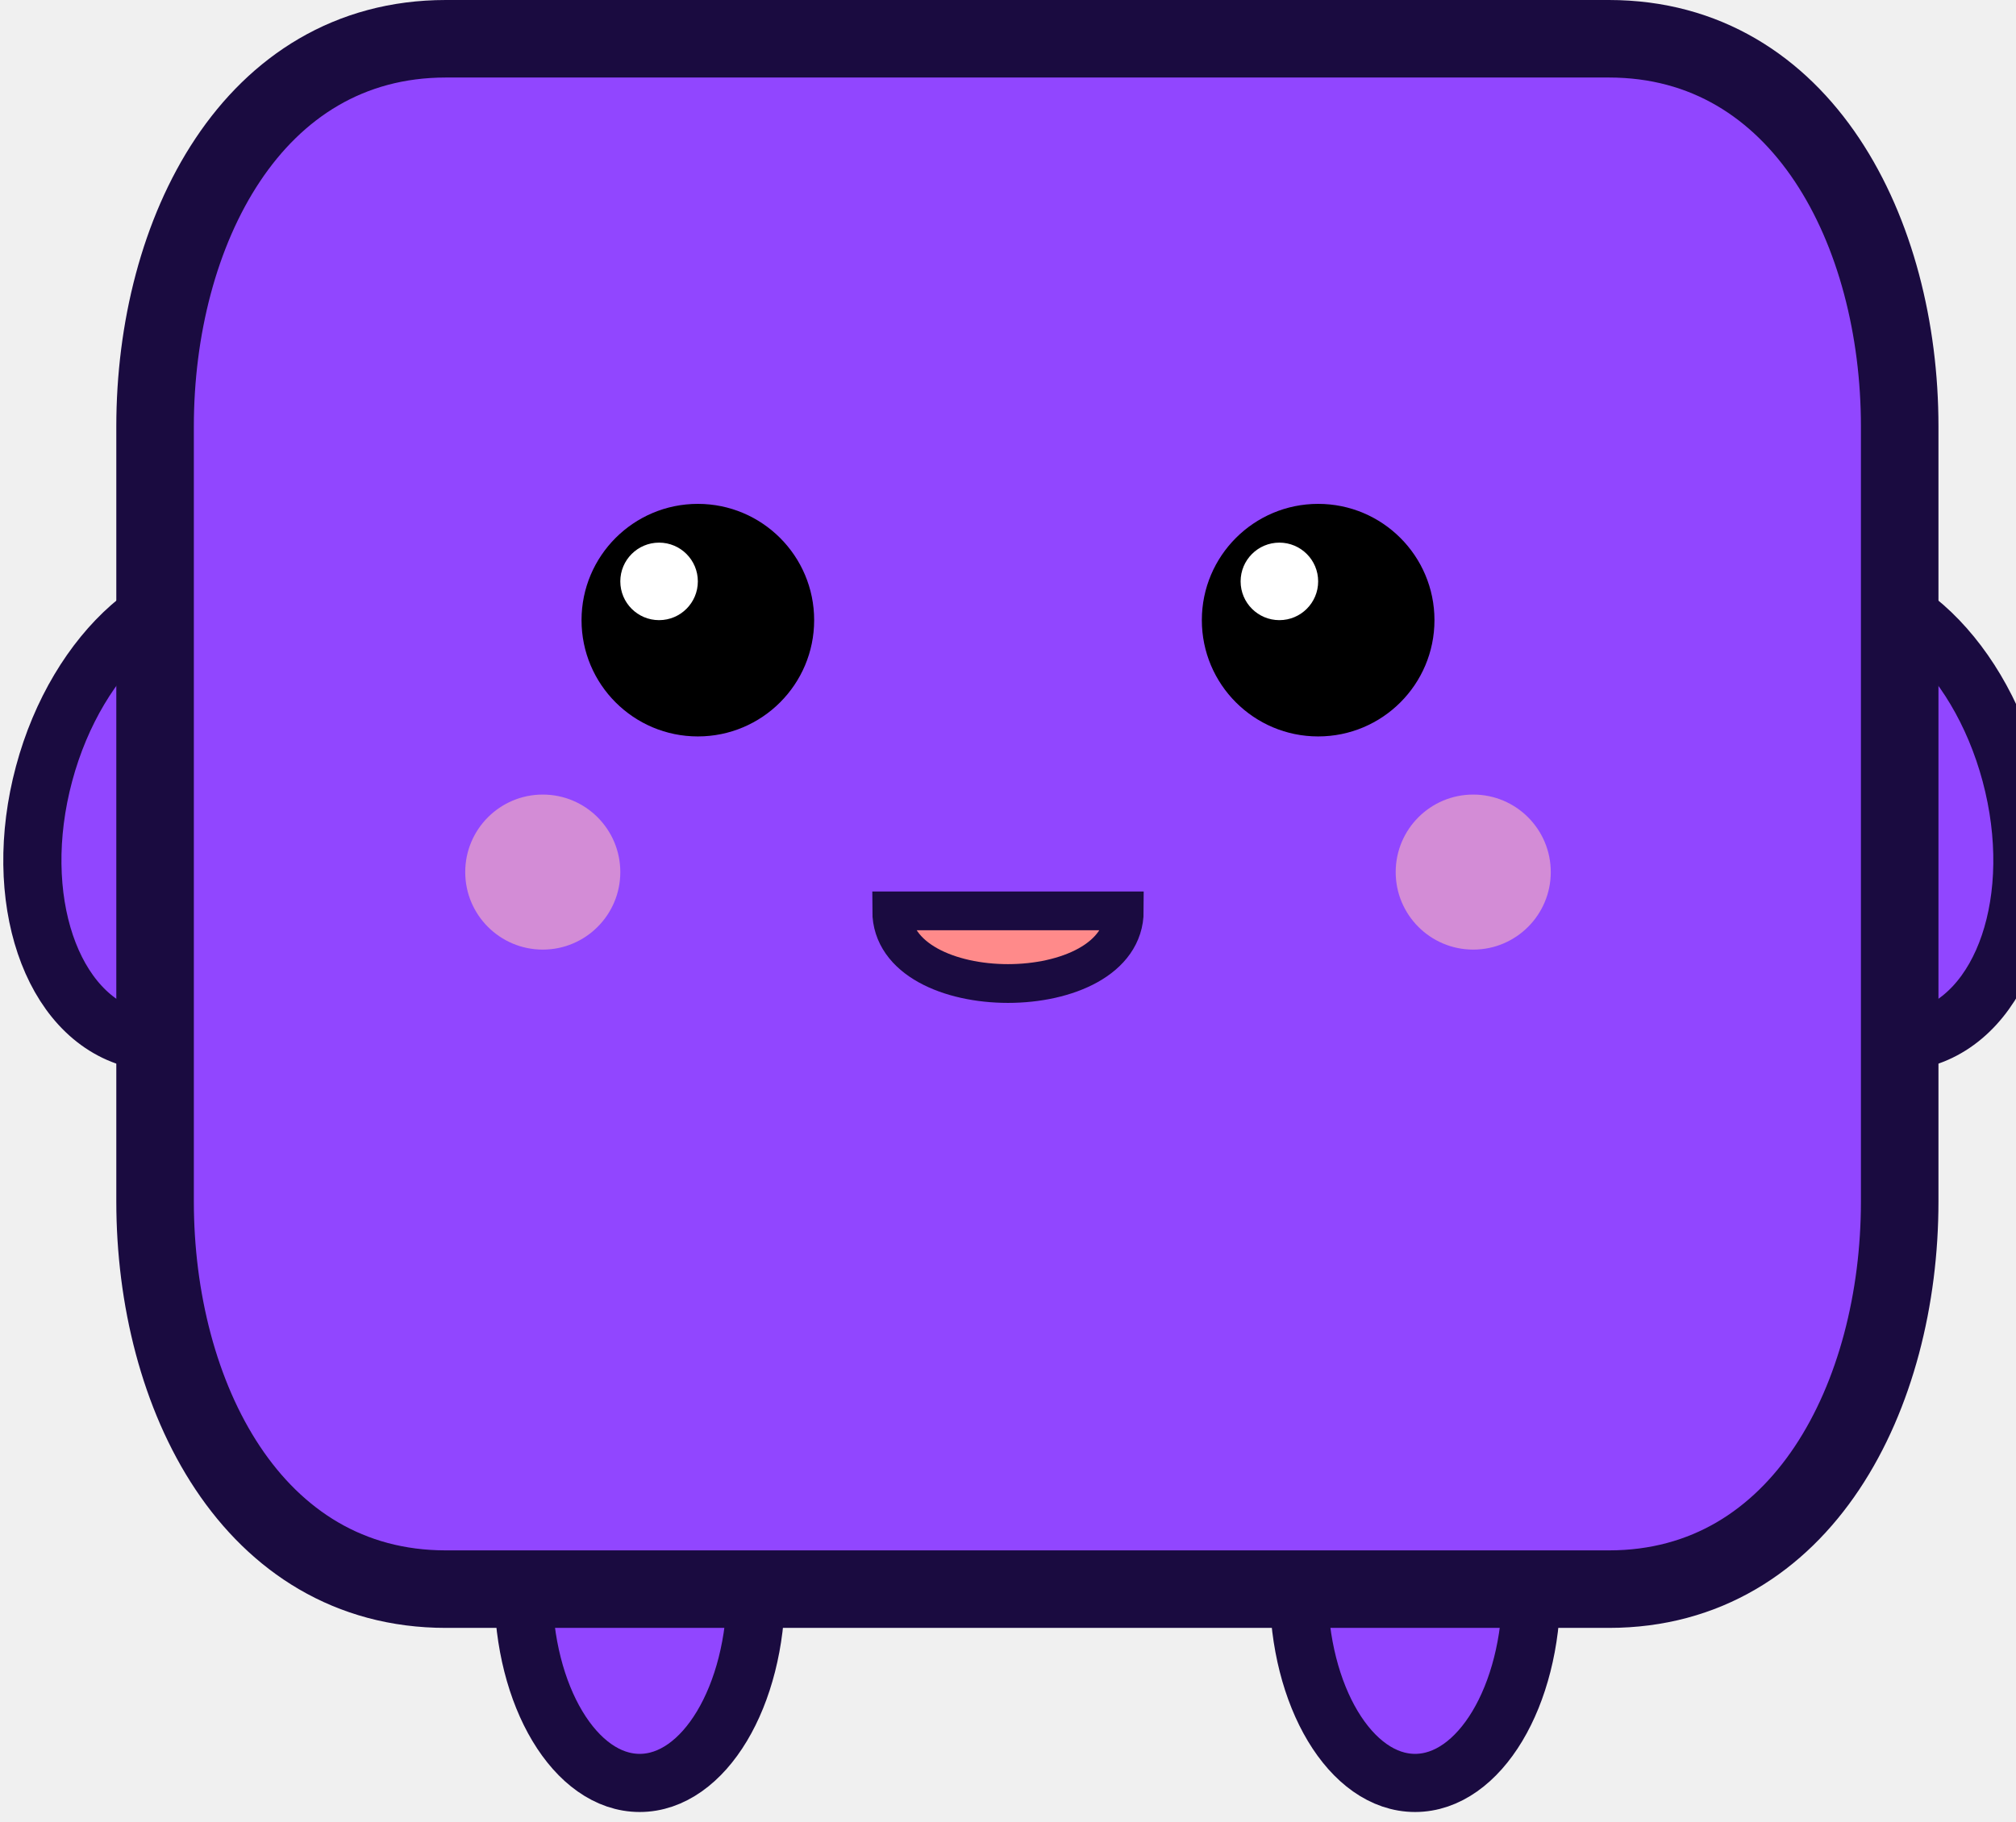
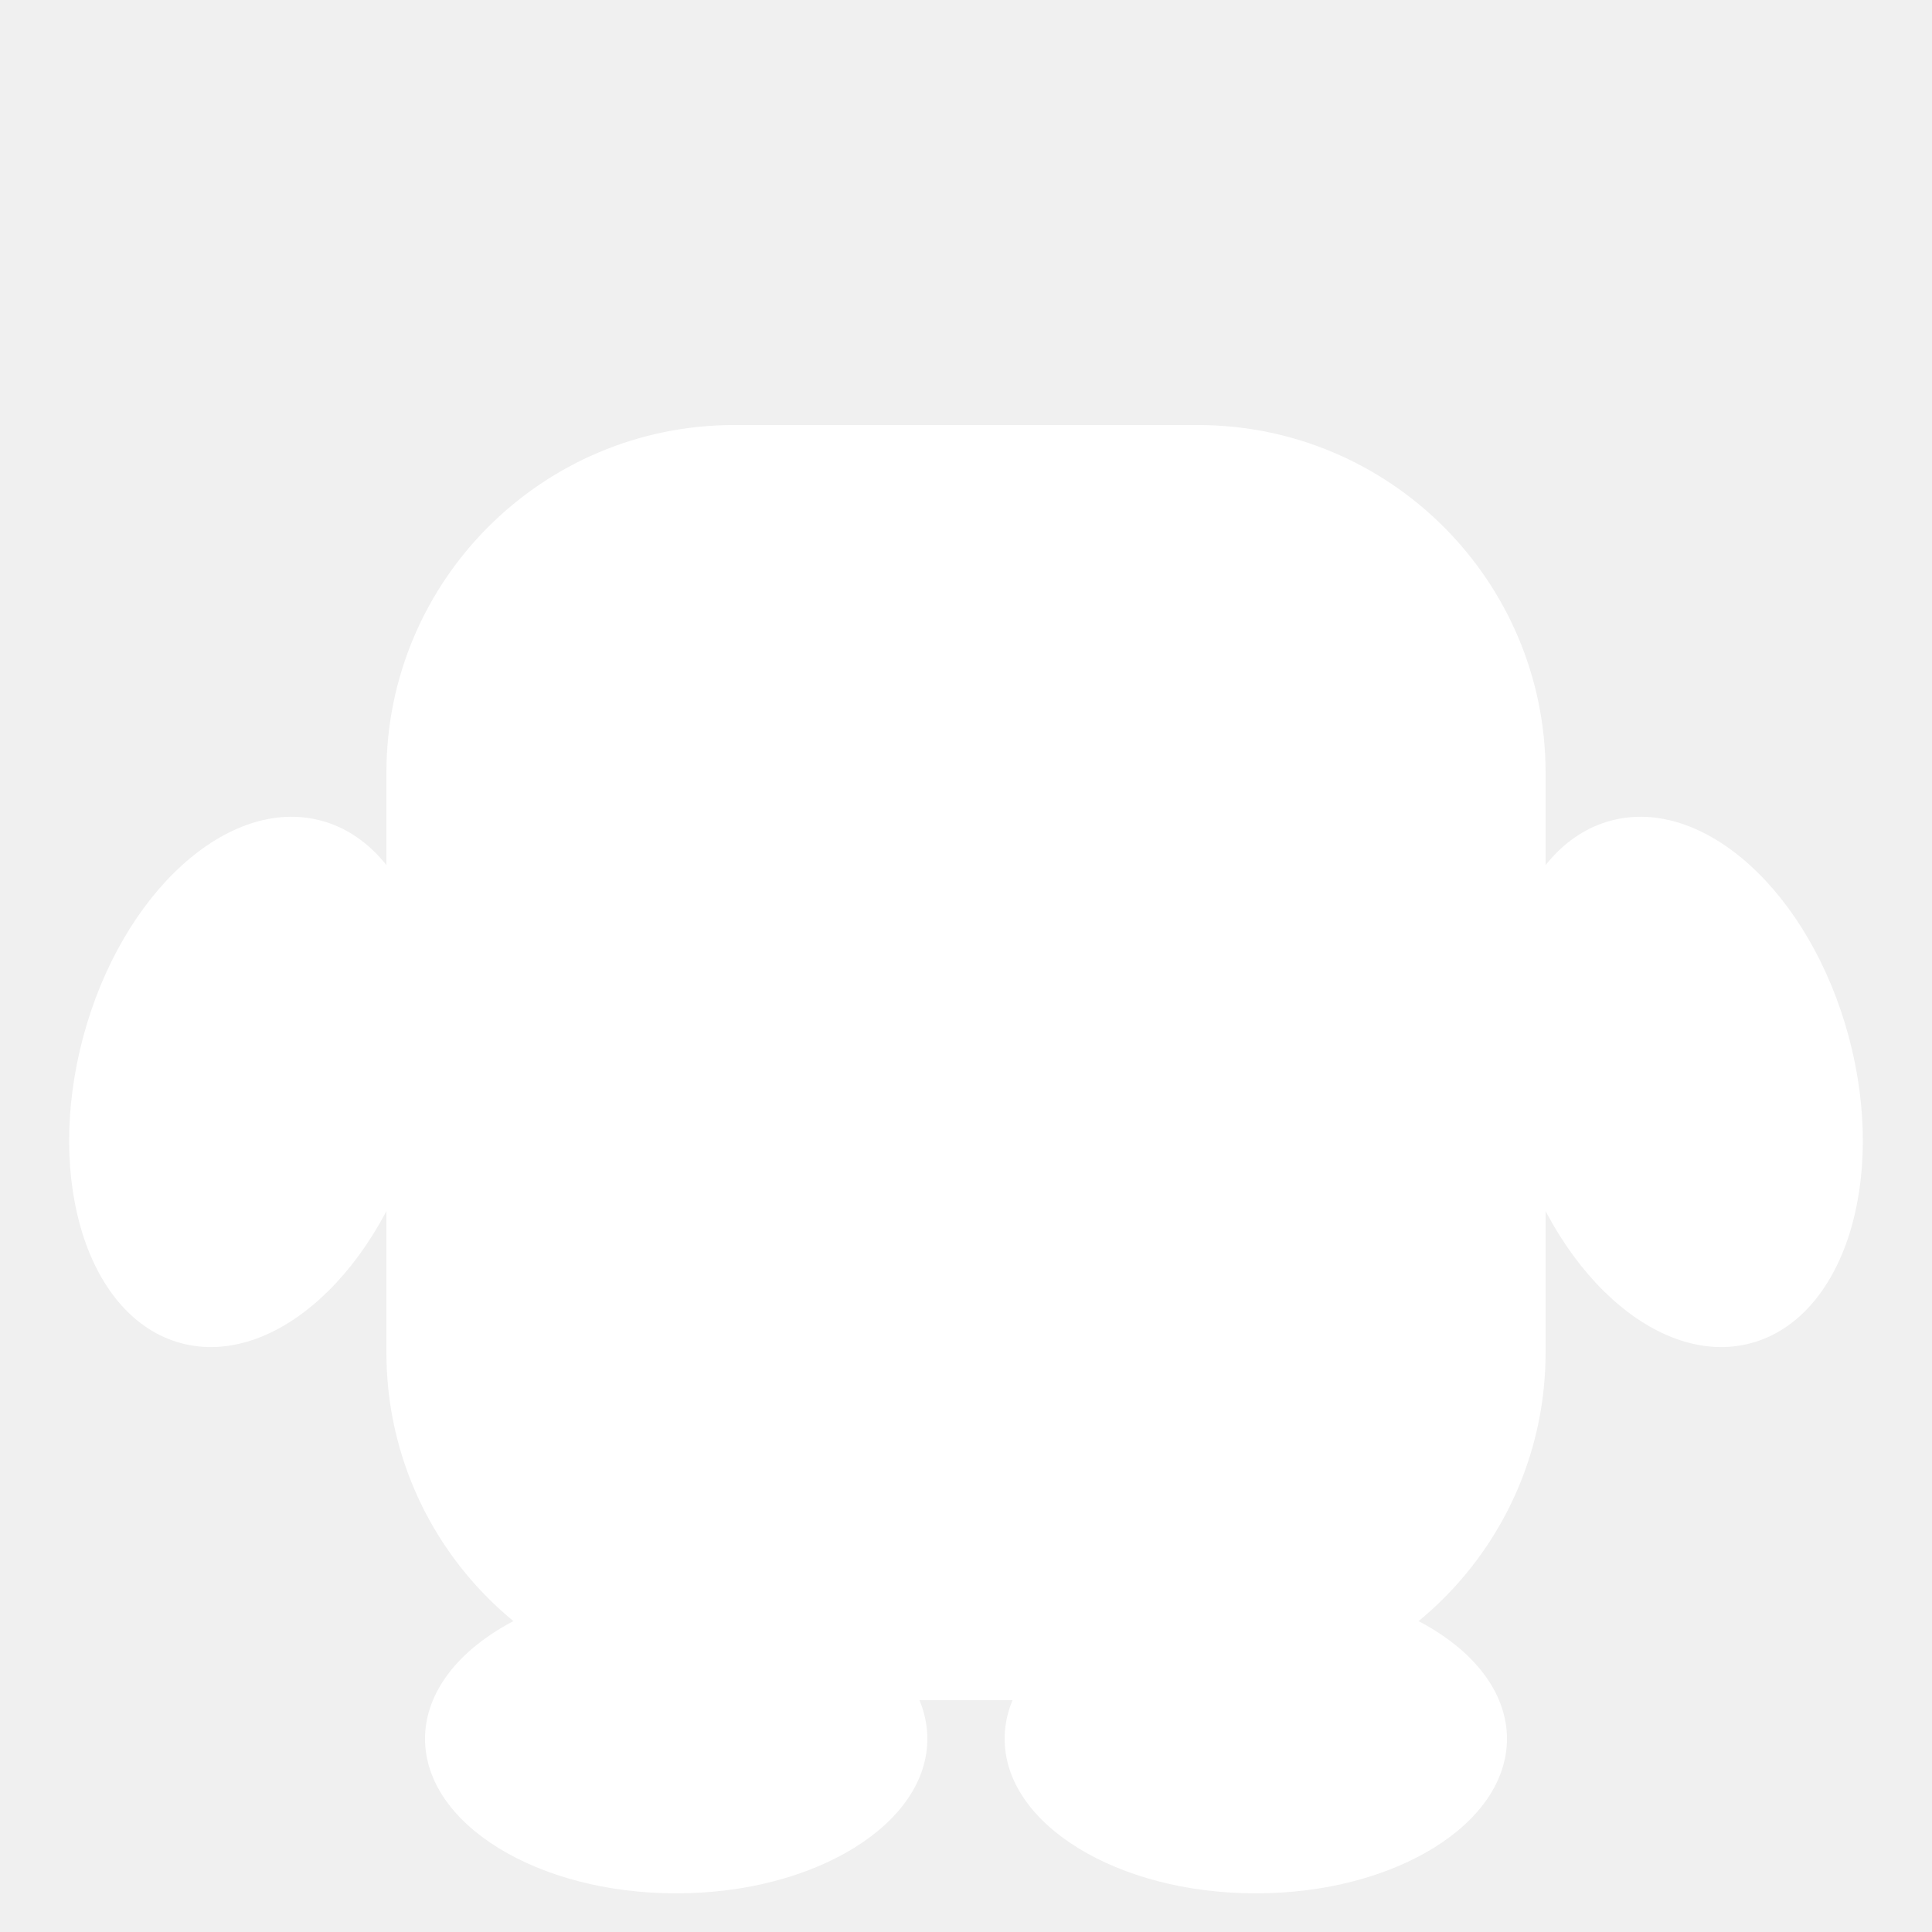
- <svg xmlns="http://www.w3.org/2000/svg" viewBox="12 23 104 94">
-   <ellipse cx="22" cy="65" rx="8" ry="12" fill="#9146FF" stroke="#1A0B40" stroke-width="3" transform="rotate(15 22 65)" />
-   <ellipse cx="108" cy="65" rx="8" ry="12" fill="#9146FF" stroke="#1A0B40" stroke-width="3" transform="rotate(-15 108 65)" />
-   <ellipse cx="45" cy="105" rx="6" ry="10" fill="#9146FF" stroke="#1A0B40" stroke-width="3" />
-   <ellipse cx="85" cy="105" rx="6" ry="10" fill="#9146FF" stroke="#1A0B40" stroke-width="3" />
-   <path d="M35 25C25 25 20 35 20 45V85C20 95 25 105 35 105H95C105 105 110 95 110 85V45C110 35 105 25 95 25H35Z" fill="#9146FF" stroke="#1A0B40" stroke-width="4" stroke-linejoin="round" />
-   <circle cx="48" cy="55" r="6" fill="black" />
-   <circle cx="46" cy="53" r="2" fill="white" />
-   <circle cx="80" cy="55" r="6" fill="black" />
-   <circle cx="78" cy="53" r="2" fill="white" />
-   <path d="M58 70C58 75 70 75 70 70H58Z" fill="#FF8A8A" stroke="#1A0B40" stroke-width="2" />
-   <circle cx="40" cy="68" r="4" fill="#FFBABA" opacity="0.6" />
-   <circle cx="88" cy="68" r="4" fill="#FFBABA" opacity="0.6" />
+ <svg xmlns="http://www.w3.org/2000/svg" viewBox="0 0 100 100" fill="none">
+   <ellipse cx="13" cy="56" rx="9" ry="14" fill="white" transform="rotate(15 13 56)" />
+   <ellipse cx="87" cy="56" rx="9" ry="14" fill="white" transform="rotate(-15 87 56)" />
+   <ellipse cx="35" cy="90" rx="13" ry="8" fill="white" />
+   <ellipse cx="65" cy="90" rx="13" ry="8" fill="white" />
+   <rect x="20" y="22" width="60" height="66" rx="18" fill="white" />
</svg>
